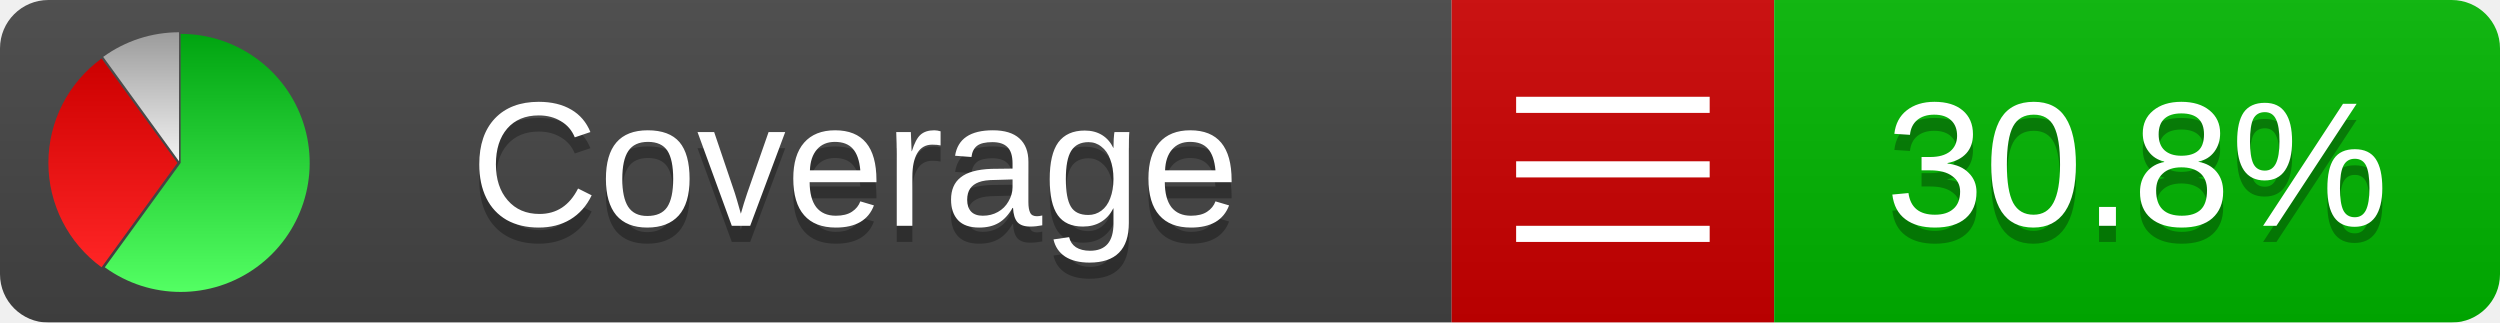
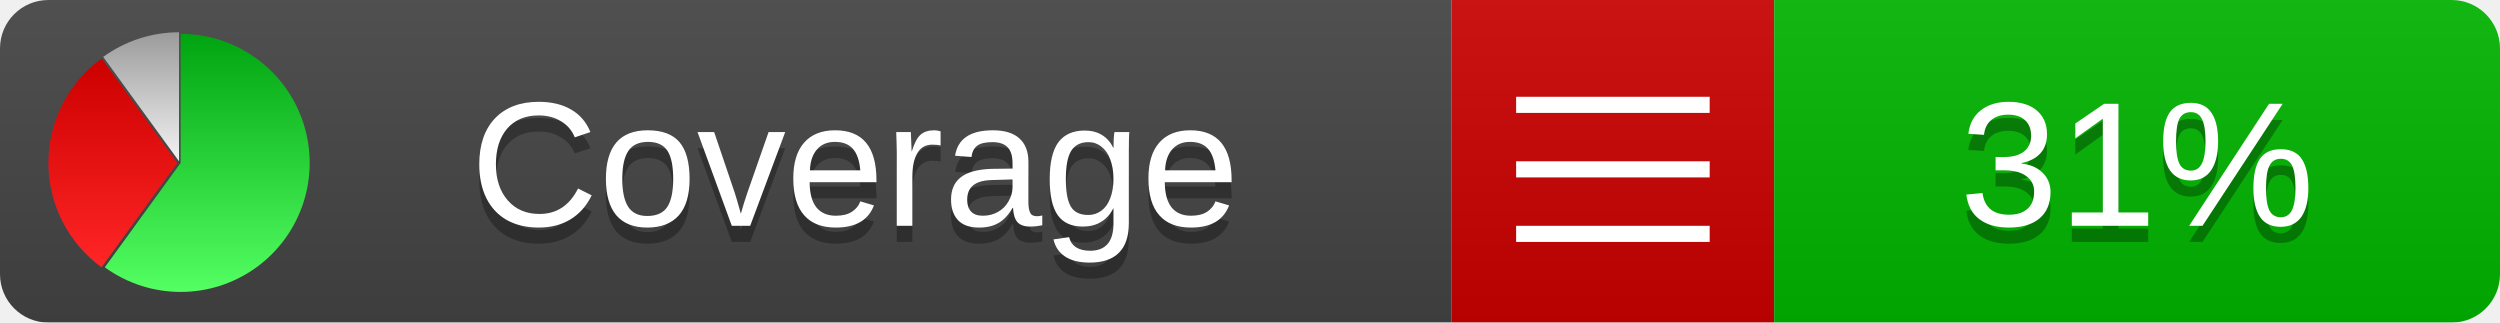
<svg xmlns="http://www.w3.org/2000/svg" xmlns:xlink="http://www.w3.org/1999/xlink" width="155" height="20">
  <style type="text/css">
          
            @keyframes fadeout {
              0 % { visibility: visible; opacity: 1; }
              40% { visibility: visible; opacity: 1; }
              50% { visibility: hidden; opacity: 0; }
              90% { visibility: hidden; opacity: 0; }
              100% { visibility: visible; opacity: 1; }
            }
            @keyframes fadein {
              0% { visibility: hidden; opacity: 0; }
              40% { visibility: hidden; opacity: 0; }
              50% { visibility: visible; opacity: 1; }
              90% { visibility: visible; opacity: 1; }
              100% { visibility: hidden; opacity: 0; }
            }
            .linecoverage {
                animation-duration: 10s;
                animation-name: fadeout;
                animation-iteration-count: infinite;
            }
            .branchcoverage {
                animation-duration: 10s;
                animation-name: fadein;
                animation-iteration-count: infinite;
            }
          
    </style>
  <defs>
    <linearGradient id="gradient" x2="0" y2="100%">
      <stop offset="0" stop-color="#bbb" stop-opacity=".1" />
      <stop offset="1" stop-opacity=".1" />
    </linearGradient>
    <linearGradient id="green" x2="0" y2="100%">
      <stop offset="0" stop-color="#00A410" />
      <stop offset="1" stop-color="#53FF63" />
    </linearGradient>
    <linearGradient id="red" x2="0" y2="100%">
      <stop offset="0" stop-color="#C00" />
      <stop offset="1" stop-color="#FF2525" />
    </linearGradient>
    <linearGradient id="gray" x2="0" y2="100%">
      <stop offset="0" stop-color="#9B9B9B" />
      <stop offset="1" stop-color="#F3F3F3" />
    </linearGradient>
    <mask id="mask">
      <rect width="155" height="20" rx="3" fill="#fff" />
    </mask>
    <g id="icon">
      <path style="fill:url(#green);" d="M205,202.5 l0,-200 a200,200 0 1,1 -117.558,361.803 z" />
      <path style="fill:url(#red);" d="M200,202.5 l-117.558,161.803 a200,200 0 0,1 0,-323.607 z" />
      <path style="fill:url(#gray);" d="M202.5,200 l-117.558,-161.803 a200,200 0 0,1 117.558,-38.196 z" />
    </g>
  </defs>
  <g mask="url(#mask)">
    <rect x="0" y="0" width="90" height="20" fill="#444" />
    <rect x="90" y="0" width="20" height="20" fill="#c00" />
    <rect x="110" y="0" width="45" height="20" fill="#00B600" />
    <rect x="0" y="0" width="155" height="20" fill="url(#gradient)" />
  </g>
  <g>
    <path class="" stroke="#fff" d="M94 6.5 h12 M94 10.5 h12 M94 14.5 h12" />
  </g>
  <g fill="#fff" text-anchor="middle" font-family="Verdana,Arial,Geneva,sans-serif" font-size="11">
    <a xlink:href="https://github.com/danielpalme/ReportGenerator" target="_top">
      <use xlink:href="#icon" transform="translate(3,2) scale(.04)" />
    </a>
    <text x="53" y="15" fill="#010101" fill-opacity=".3">Coverage</text>
    <text x="53" y="14" fill="#fff">Coverage</text>
-     <text class="" x="132.5" y="15" fill="#010101" fill-opacity=".3">30.8%</text>
-     <text class="" x="132.5" y="14">30.8%</text>
+     <text class="" x="132.5" y="15" fill="#010101" fill-opacity=".3">31%</text>
+     <text class="" x="132.5" y="14">31%</text>
  </g>
  <g>
    <rect class="" x="90" y="0" width="65" height="20" fill-opacity="0" />
  </g>
</svg>
